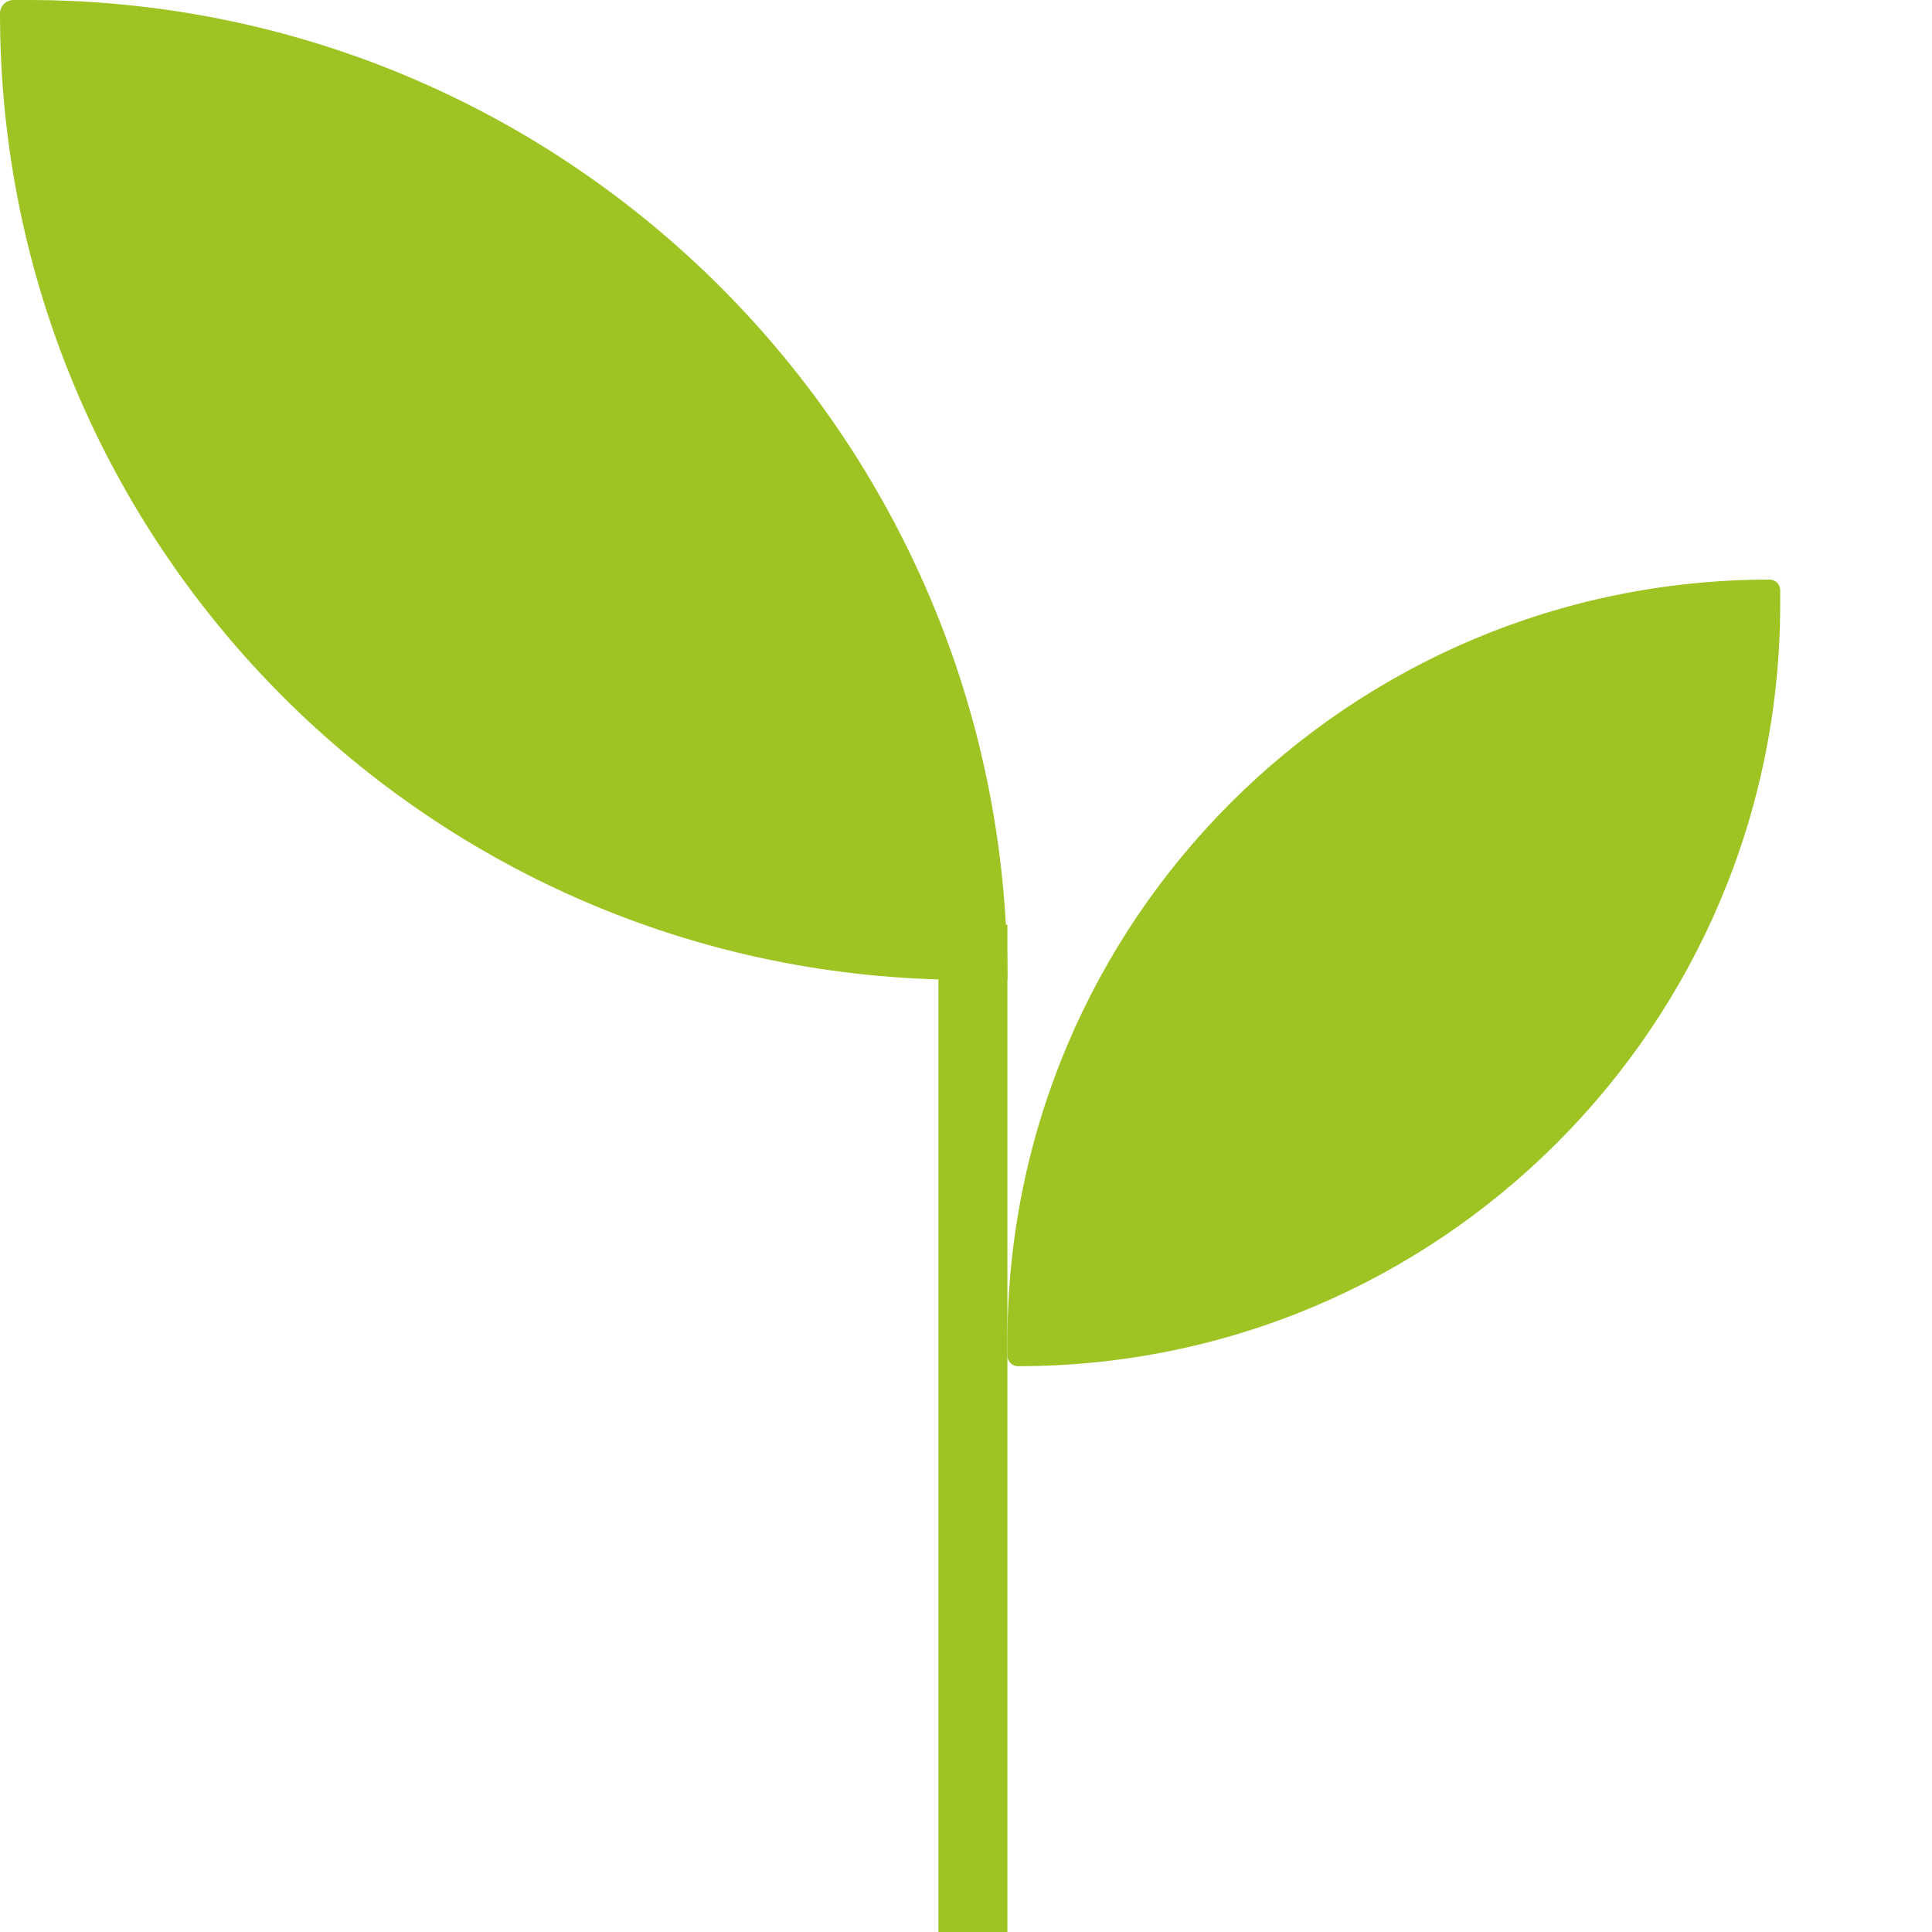
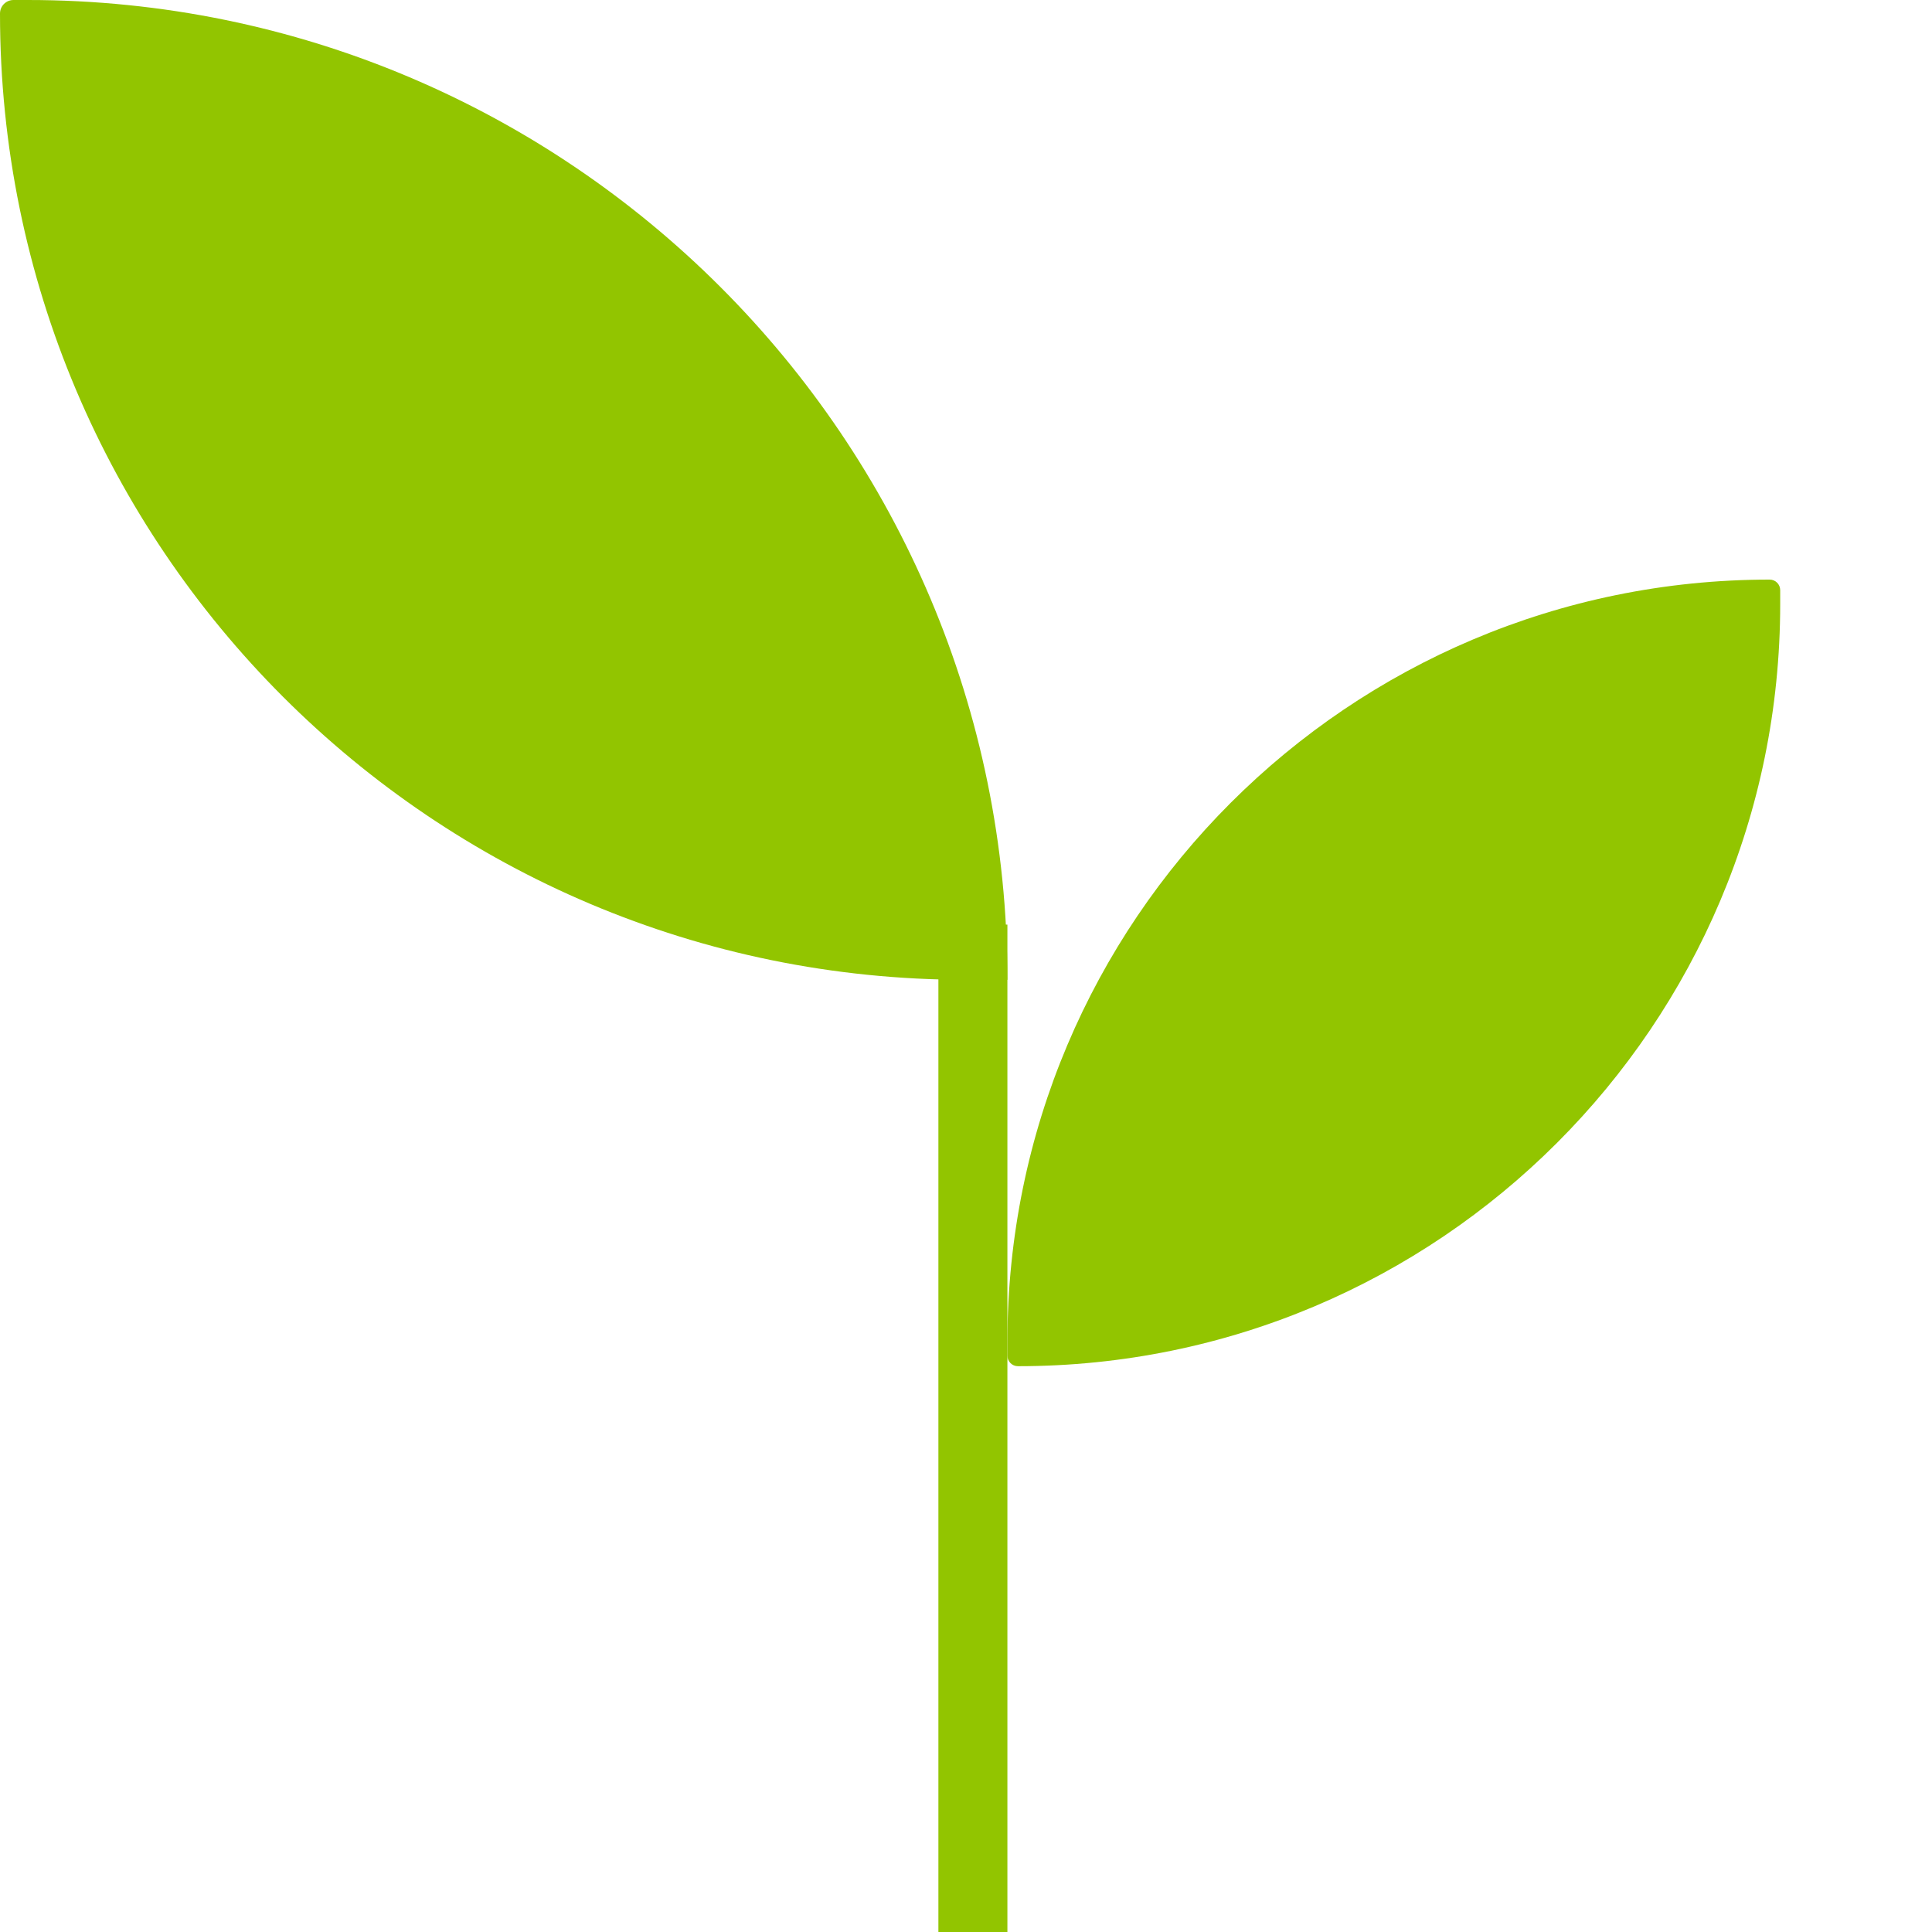
<svg xmlns="http://www.w3.org/2000/svg" width="140" height="140" viewBox="0 0 140 140" fill="none">
-   <path d="M0 0.981C0 0.439 0.439 0 0.981 0H2C41.212 0 73 31.788 73 71H70.019C31.349 71 0 39.651 0 0.981Z" fill="#9DC423" />
-   <path d="M73 97.237C73 66.73 97.73 42 128.237 42V42C128.658 42 129 42.342 129 42.763V43.763C129 74.27 104.27 99 73.763 99V99C73.342 99 73 98.658 73 98.237V97.237Z" fill="#9DC423" />
-   <rect x="68" y="67" width="5" height="73" fill="#9DC423" />
+   <path d="M0 0.981C0 0.439 0.439 0 0.981 0H2C41.212 0 73 31.788 73 71H70.019C31.349 71 0 39.651 0 0.981Z" fill="#92C500" />
+   <path d="M73 97.237C73 66.73 97.73 42 128.237 42V42C128.658 42 129 42.342 129 42.763V43.763C129 74.27 104.27 99 73.763 99V99C73.342 99 73 98.658 73 98.237V97.237Z" fill="#92C500" />
+   <rect x="68" y="67" width="5" height="73" fill="#92C500" />
</svg>
